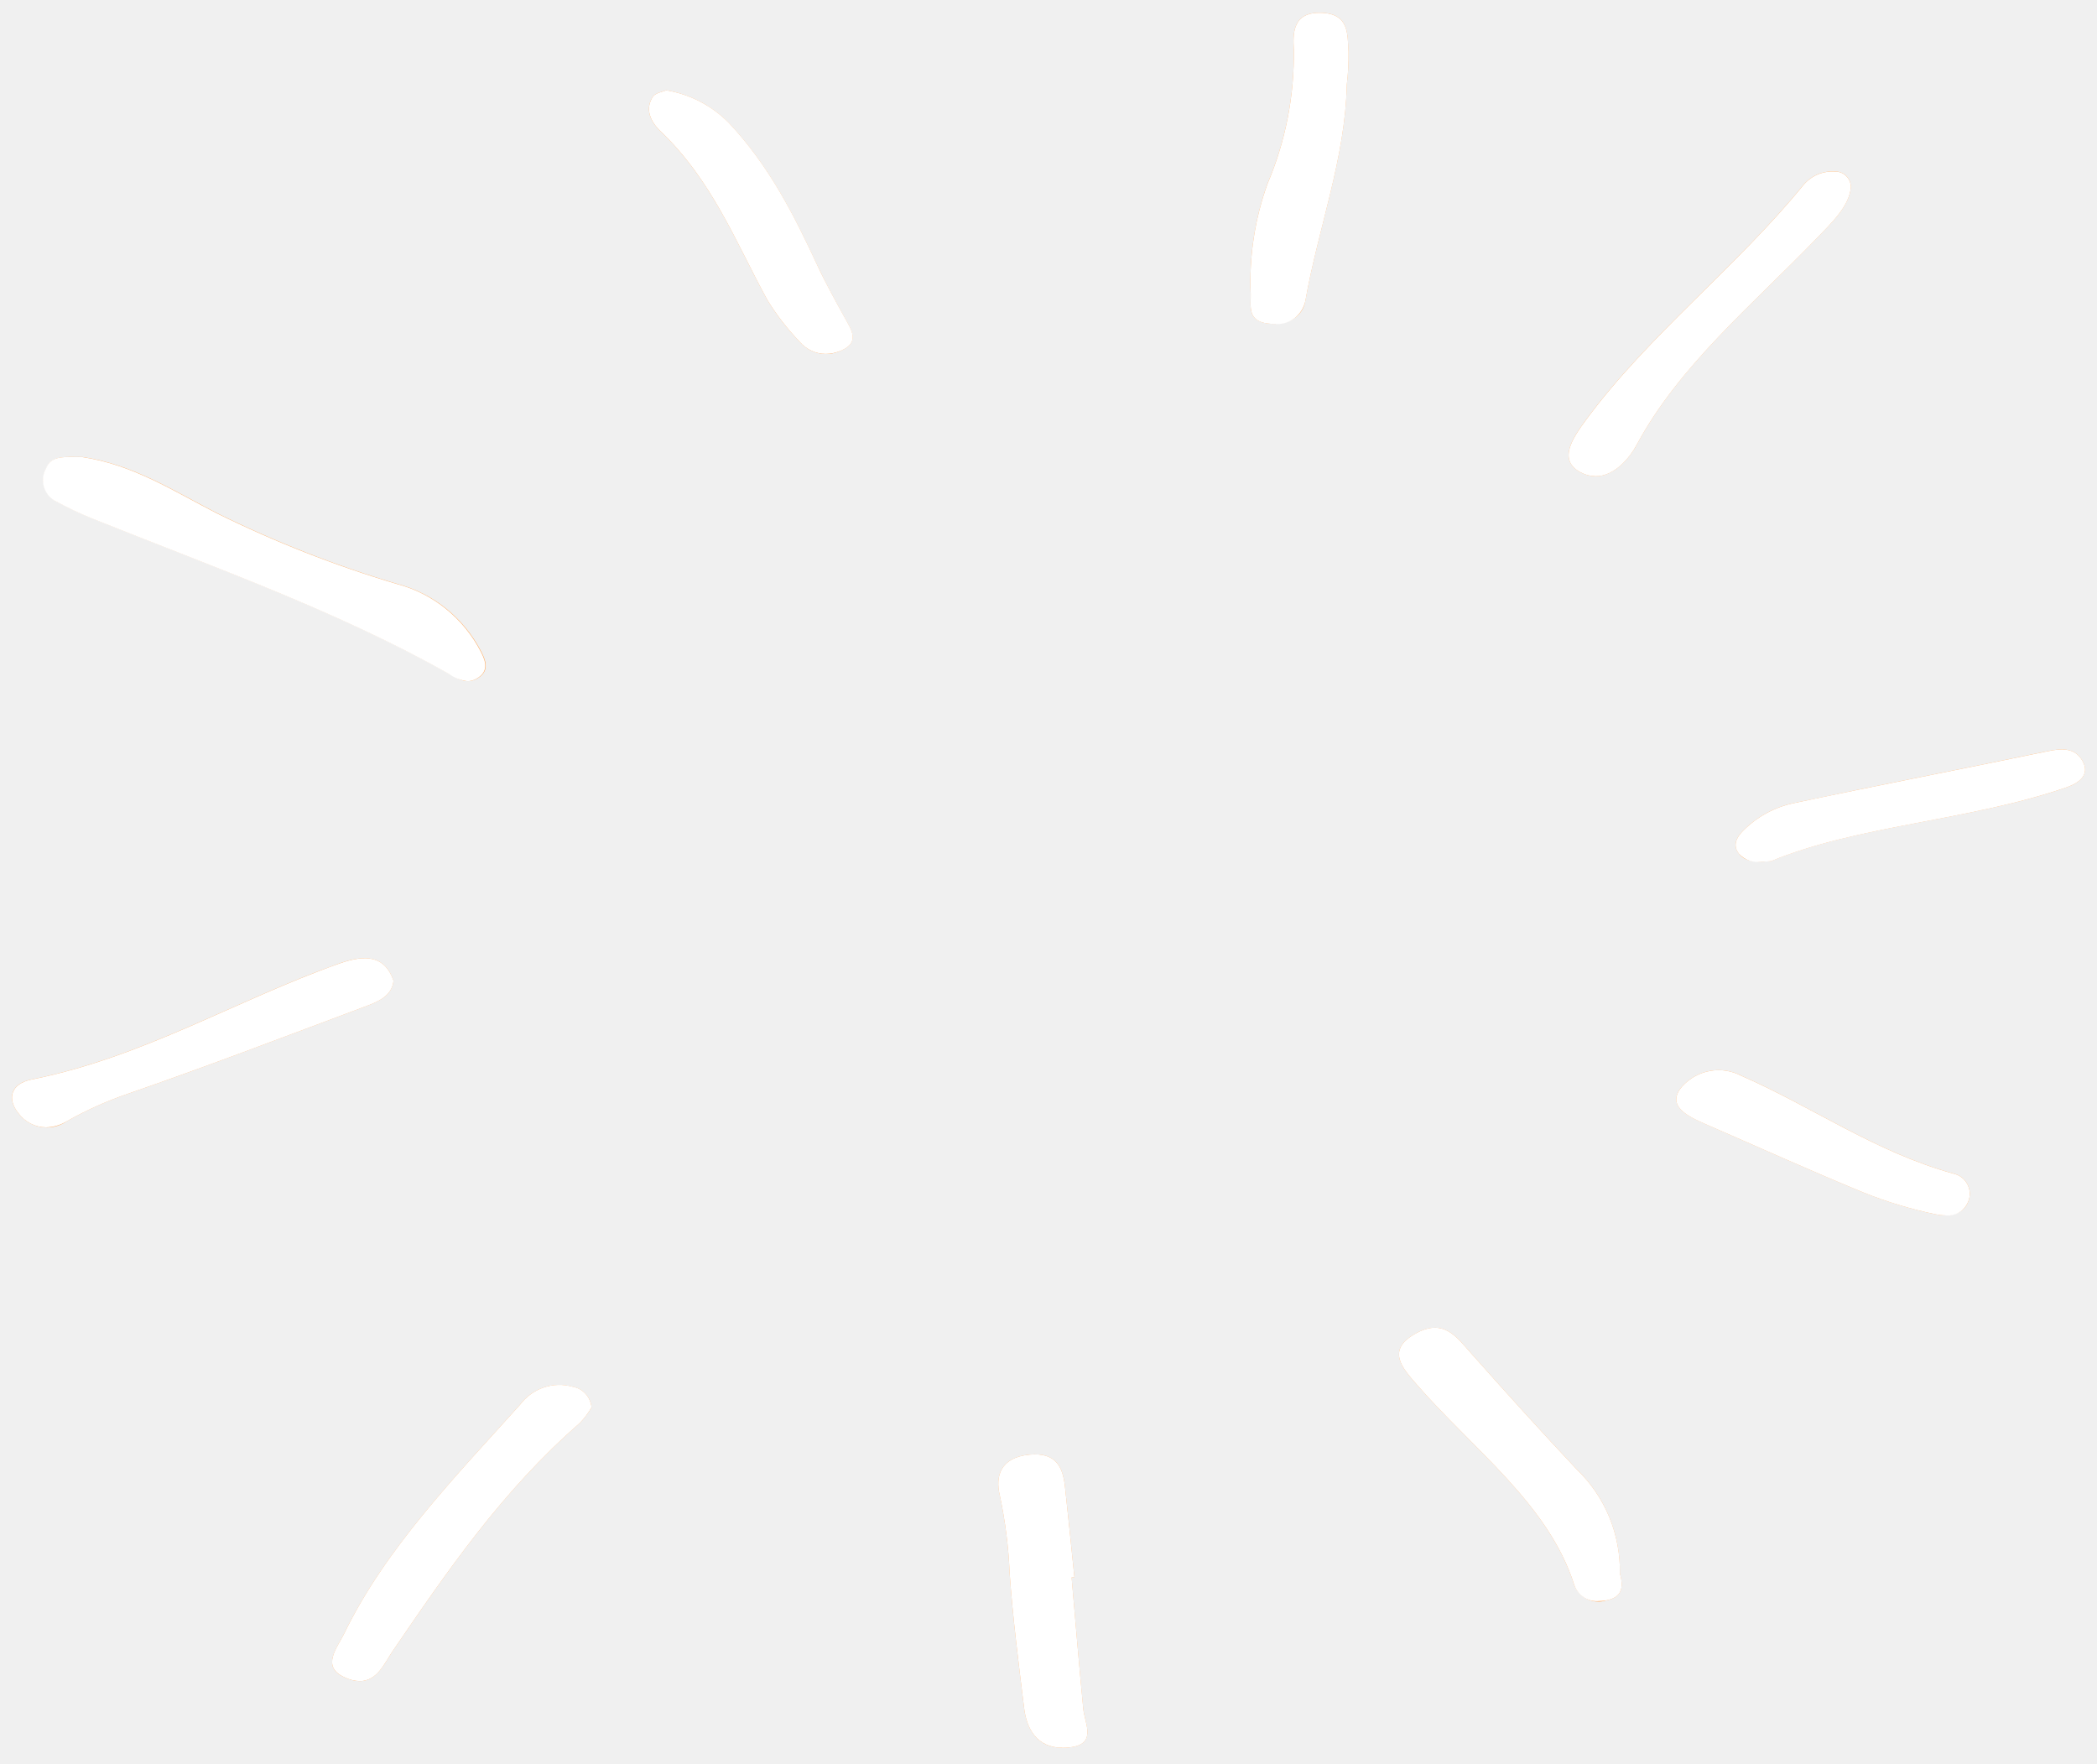
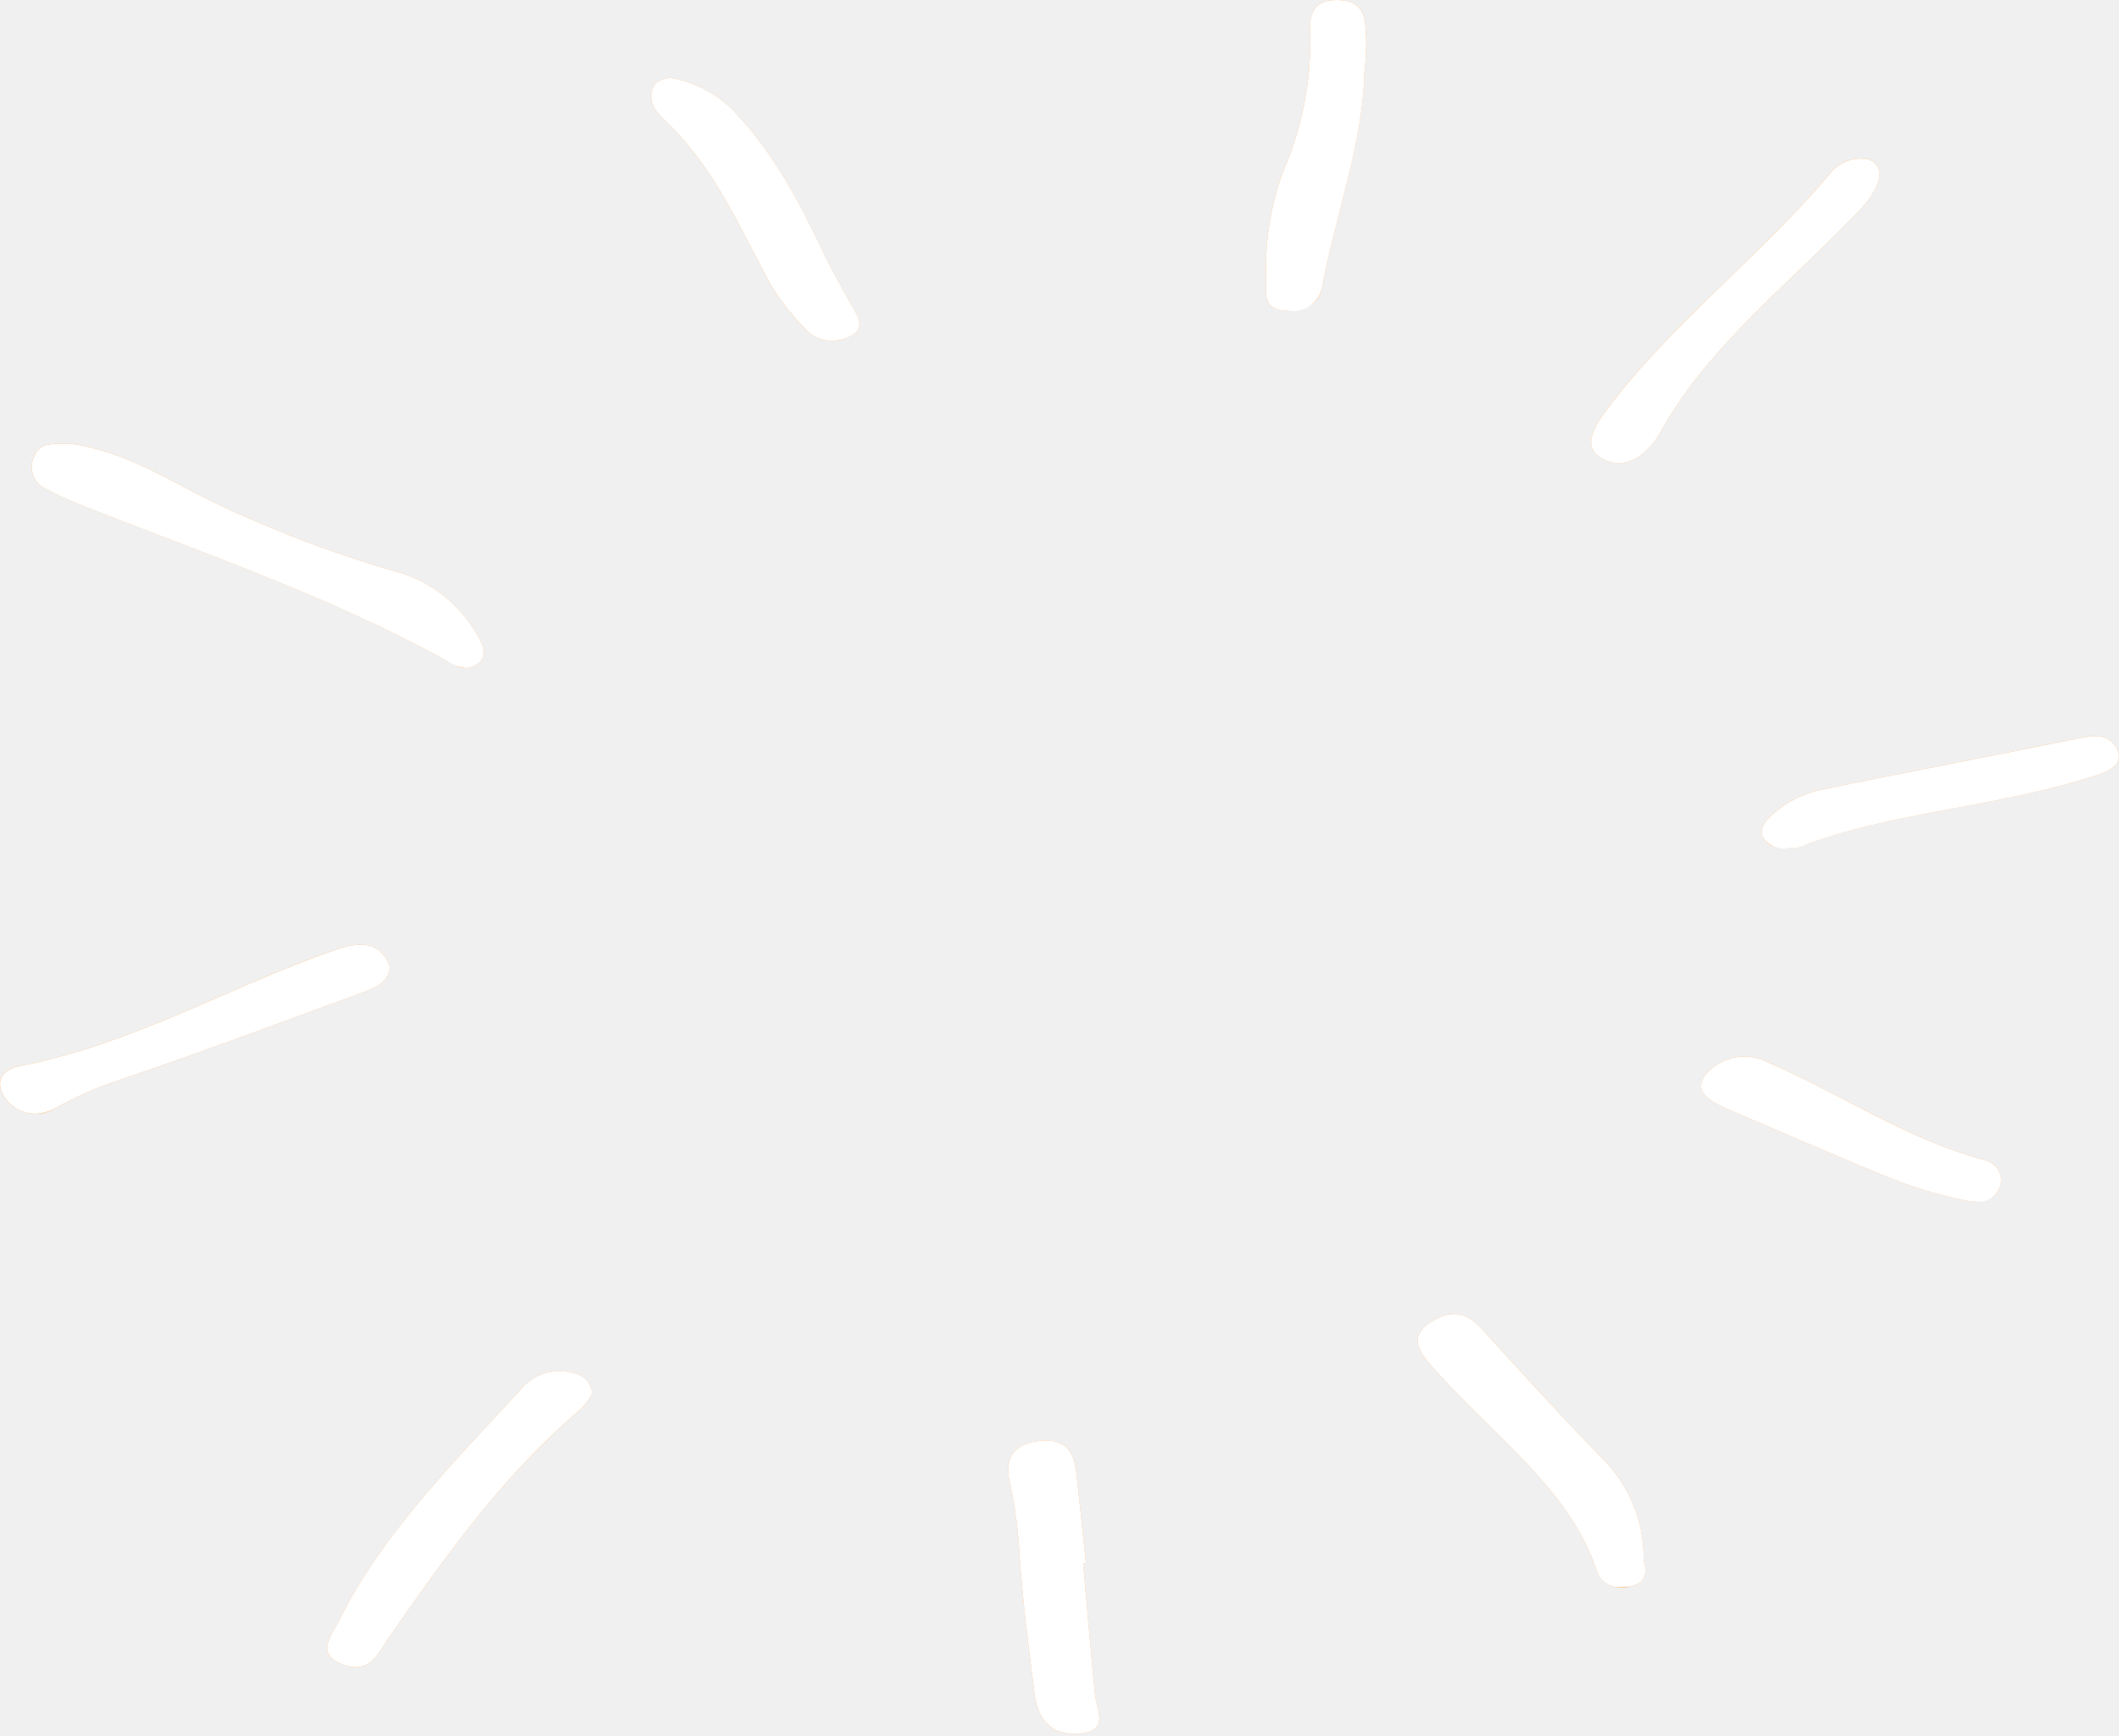
- <svg xmlns="http://www.w3.org/2000/svg" width="88" height="74" viewBox="0 0 88 74" fill="none">
-   <path d="M3.47 19.179C5.611 19.498 7.323 20.621 9.127 21.544C11.558 22.745 14.083 23.736 16.676 24.506C17.429 24.704 18.133 25.062 18.742 25.556C19.352 26.051 19.852 26.672 20.211 27.377C20.409 27.765 20.534 28.186 20.017 28.478C19.583 28.725 19.244 28.496 18.868 28.284C14.191 25.64 8.973 23.8 3.891 21.758C3.382 21.553 2.886 21.319 2.403 21.057C2.278 21.001 2.166 20.918 2.074 20.815C1.982 20.712 1.912 20.59 1.87 20.457C1.827 20.325 1.812 20.184 1.826 20.045C1.839 19.906 1.882 19.772 1.949 19.651C2.181 19.054 2.848 19.198 3.47 19.179Z" fill="#FFA85A" />
-   <path d="M24.823 59.062C24.685 59.301 24.519 59.522 24.328 59.719C21.066 62.57 18.77 65.931 16.473 69.295C16.055 69.907 15.693 70.932 14.474 70.397C13.449 69.947 14.151 69.158 14.45 68.539C16.181 64.984 19.074 62.005 21.816 58.955C22.069 58.616 22.415 58.363 22.81 58.228C23.205 58.093 23.631 58.082 24.032 58.197C24.239 58.231 24.429 58.334 24.572 58.491C24.715 58.647 24.803 58.848 24.823 59.062Z" fill="#FFA85A" />
-   <path d="M67.977 66.033C68.159 66.659 68.024 67.04 67.422 67.156C67.162 67.245 66.878 67.23 66.627 67.115C66.377 66.999 66.178 66.792 66.07 66.534C65.001 63.134 61.819 60.823 59.446 58.093C58.861 57.42 58.175 56.678 59.353 55.992C60.568 55.284 61.113 56.093 61.719 56.773C63.182 58.419 64.657 60.059 66.177 61.672C66.758 62.23 67.219 62.906 67.529 63.657C67.839 64.408 67.992 65.218 67.977 66.033Z" fill="#FFA85A" />
-   <path d="M77.672 7.843C77.612 8.652 76.855 9.36 76.228 10.009C73.539 12.794 70.467 15.342 68.688 18.658C68.317 19.35 67.415 20.389 66.332 19.821C65.361 19.311 65.986 18.39 66.572 17.596C69.183 14.057 72.895 11.186 75.684 7.756C75.848 7.564 76.053 7.414 76.283 7.316C76.513 7.219 76.763 7.178 77.011 7.197C77.182 7.193 77.348 7.259 77.472 7.38C77.596 7.501 77.668 7.668 77.672 7.843Z" fill="#FFA85A" />
-   <path d="M16.514 41.152C16.449 41.814 15.842 42.047 15.255 42.264C11.986 43.486 8.731 44.735 5.422 45.881C4.515 46.187 3.638 46.579 2.802 47.053C2.483 47.272 2.094 47.358 1.715 47.293C1.336 47.229 0.996 47.018 0.764 46.705C0.277 46.092 0.467 45.47 1.315 45.302C6.018 44.361 9.876 41.985 14.219 40.438C15.383 40.027 16.148 40.121 16.514 41.152Z" fill="#FFA85A" />
-   <path d="M27.961 3.79C28.951 3.954 29.866 4.43 30.578 5.152C32.289 6.968 33.333 9.061 34.309 11.16C34.662 11.918 35.068 12.646 35.473 13.382C35.726 13.842 36.105 14.385 35.26 14.727C34.972 14.857 34.651 14.889 34.344 14.819C34.038 14.749 33.761 14.58 33.554 14.337C33.039 13.804 32.584 13.214 32.195 12.578C30.871 10.151 29.893 7.588 27.716 5.506C27.302 5.11 27.047 4.58 27.401 4.053C27.506 3.897 27.84 3.843 27.961 3.79Z" fill="#FFA85A" />
-   <path d="M56.517 3.55C56.457 6.643 55.309 9.602 54.776 12.637C54.66 13.294 54.041 13.673 53.221 13.577C52.331 13.472 52.497 12.851 52.484 12.335C52.417 10.758 52.657 9.184 53.192 7.703C53.949 5.926 54.325 4.003 54.293 2.065C54.26 1.438 54.219 0.483 55.471 0.537C56.648 0.588 56.537 1.484 56.59 2.16C56.599 2.625 56.574 3.089 56.517 3.55Z" fill="#FFA85A" />
-   <path d="M44.969 66.194C45.131 68.032 45.28 69.87 45.458 71.706C45.521 72.356 46.093 73.257 44.752 73.341C43.536 73.417 43.087 72.568 42.98 71.7C42.746 69.808 42.503 67.913 42.369 66.016C42.324 64.915 42.185 63.82 41.955 62.744C41.766 61.965 41.967 61.163 43.2 61.044C44.376 60.931 44.609 61.647 44.692 62.389C44.832 63.653 44.955 64.92 45.087 66.186L44.969 66.194Z" fill="#FFA85A" />
-   <path d="M82.663 50.126C82.607 50.813 82.026 51.127 81.212 50.954C80.185 50.74 79.177 50.436 78.202 50.044C75.965 49.124 73.778 48.131 71.568 47.17C70.766 46.821 69.906 46.383 70.595 45.586C70.904 45.247 71.313 45.021 71.76 44.94C72.206 44.86 72.666 44.93 73.07 45.14C76.078 46.455 78.683 48.338 81.978 49.25C82.174 49.292 82.35 49.402 82.475 49.562C82.6 49.722 82.666 49.922 82.663 50.126Z" fill="#FFA85A" />
-   <path d="M74.321 36.136C73.511 36.209 73.189 36.092 72.98 35.833C72.699 35.486 72.863 35.149 73.14 34.869C73.722 34.281 74.458 33.877 75.259 33.706C78.811 32.952 82.385 32.261 85.941 31.52C86.589 31.385 87.084 31.401 87.388 31.928C87.72 32.502 87.259 32.854 86.728 33.04C82.598 34.461 77.988 34.616 74.321 36.136Z" fill="#FFA85A" />
-   <path d="M42.98 71.7C42.746 69.808 42.504 67.914 42.369 66.016C42.324 64.915 42.185 63.82 41.954 62.744C41.766 61.966 41.967 61.163 43.2 61.044C44.376 60.931 44.609 61.647 44.692 62.39C44.832 63.654 44.955 64.918 45.087 66.186L44.97 66.195C45.131 68.032 45.281 69.869 45.459 71.706C45.522 72.357 46.094 73.258 44.753 73.341C44.703 73.344 44.654 73.346 44.604 73.346C43.499 73.346 43.083 72.532 42.98 71.7ZM14.475 70.395C13.449 69.945 14.151 69.155 14.451 68.537C16.181 64.981 19.075 62.003 21.819 58.953C22.072 58.615 22.418 58.361 22.813 58.226C23.208 58.091 23.634 58.08 24.035 58.195C24.242 58.23 24.431 58.334 24.574 58.491C24.716 58.648 24.804 58.849 24.823 59.062C24.686 59.301 24.52 59.522 24.329 59.719C21.067 62.57 18.771 65.93 16.474 69.295C16.137 69.787 15.837 70.547 15.099 70.547C14.883 70.541 14.671 70.489 14.475 70.396L14.475 70.395ZM66.07 66.534C65.001 63.134 61.819 60.824 59.447 58.094C58.861 57.421 58.175 56.678 59.353 55.991C60.568 55.283 61.113 56.093 61.719 56.773C63.182 58.419 64.657 60.059 66.177 61.672C66.758 62.23 67.219 62.906 67.53 63.657C67.84 64.408 67.993 65.217 67.979 66.033C68.161 66.659 68.025 67.04 67.423 67.156C67.314 67.177 67.204 67.188 67.093 67.189C66.876 67.209 66.659 67.156 66.474 67.038C66.29 66.919 66.148 66.743 66.071 66.534H66.07ZM81.213 50.955C80.185 50.741 79.178 50.437 78.202 50.045C75.966 49.126 73.778 48.132 71.568 47.172C70.766 46.823 69.906 46.385 70.595 45.587C70.904 45.248 71.313 45.022 71.759 44.941C72.206 44.861 72.665 44.931 73.069 45.142C76.078 46.456 78.683 48.34 81.978 49.252C82.174 49.294 82.35 49.404 82.475 49.564C82.6 49.724 82.666 49.924 82.662 50.129C82.654 50.257 82.621 50.382 82.564 50.496C82.507 50.61 82.428 50.712 82.332 50.794C82.235 50.876 82.123 50.936 82.003 50.972C81.882 51.008 81.756 51.019 81.632 51.003C81.491 51.002 81.351 50.985 81.213 50.955H81.213ZM0.766 46.708C0.279 46.095 0.471 45.473 1.317 45.304C6.02 44.364 9.878 41.987 14.222 40.441C15.384 40.028 16.149 40.121 16.515 41.152C16.45 41.814 15.842 42.048 15.257 42.264C11.987 43.487 8.732 44.736 5.423 45.881C4.516 46.188 3.639 46.58 2.803 47.053C2.537 47.214 2.235 47.303 1.926 47.309C1.7 47.306 1.478 47.25 1.277 47.146C1.076 47.041 0.901 46.891 0.766 46.707V46.708ZM72.98 35.834C72.699 35.488 72.863 35.15 73.141 34.87C73.723 34.282 74.458 33.878 75.259 33.707C78.812 32.953 82.385 32.263 85.941 31.523C86.589 31.386 87.084 31.403 87.388 31.927C87.721 32.502 87.26 32.854 86.728 33.039C82.599 34.464 77.988 34.62 74.321 36.14C74.162 36.154 74.021 36.161 73.897 36.161C73.73 36.185 73.559 36.168 73.4 36.111C73.24 36.054 73.097 35.959 72.981 35.834L72.98 35.834ZM18.849 28.288C14.172 25.644 8.953 23.804 3.871 21.762C3.363 21.557 2.866 21.322 2.384 21.06C2.259 21.004 2.147 20.922 2.055 20.818C1.963 20.715 1.893 20.593 1.85 20.46C1.808 20.328 1.793 20.187 1.806 20.048C1.82 19.909 1.863 19.775 1.931 19.654C2.121 19.16 2.608 19.17 3.121 19.181C3.231 19.183 3.342 19.185 3.452 19.181C5.593 19.499 7.305 20.623 9.108 21.545C11.539 22.747 14.064 23.738 16.656 24.508C17.41 24.705 18.114 25.063 18.723 25.558C19.332 26.053 19.833 26.673 20.192 27.379C20.39 27.768 20.515 28.188 19.998 28.48C19.883 28.549 19.752 28.585 19.619 28.587C19.342 28.554 19.077 28.451 18.849 28.288V28.288ZM66.332 19.822C65.361 19.312 65.987 18.392 66.573 17.6C69.184 14.061 72.895 11.19 75.685 7.76C75.848 7.568 76.053 7.418 76.283 7.32C76.513 7.223 76.763 7.183 77.011 7.201C77.182 7.197 77.347 7.262 77.471 7.383C77.595 7.503 77.668 7.669 77.673 7.843C77.613 8.652 76.856 9.36 76.229 10.01C73.54 12.795 70.468 15.344 68.688 18.659C68.392 19.212 67.757 19.986 66.962 19.986C66.742 19.984 66.526 19.928 66.332 19.822ZM33.555 14.338C33.041 13.804 32.585 13.214 32.196 12.579C30.871 10.152 29.894 7.588 27.718 5.506C27.304 5.11 27.049 4.579 27.402 4.053C27.507 3.898 27.841 3.843 27.962 3.79C28.953 3.954 29.869 4.43 30.582 5.152C32.293 6.969 33.337 9.06 34.312 11.16C34.665 11.919 35.072 12.646 35.477 13.381C35.73 13.841 36.109 14.385 35.264 14.726C35.069 14.807 34.861 14.85 34.651 14.851C34.443 14.851 34.238 14.805 34.049 14.716C33.86 14.628 33.691 14.499 33.555 14.339L33.555 14.338ZM53.222 13.58C52.332 13.475 52.498 12.854 52.486 12.337C52.417 10.761 52.658 9.186 53.193 7.706C53.95 5.928 54.325 4.005 54.294 2.067C54.26 1.439 54.22 0.484 55.471 0.539C56.649 0.59 56.537 1.486 56.591 2.162C56.599 2.626 56.574 3.091 56.518 3.552C56.458 6.645 55.31 9.604 54.777 12.639C54.712 12.935 54.542 13.195 54.301 13.371C54.06 13.548 53.765 13.627 53.47 13.594C53.387 13.594 53.304 13.588 53.222 13.578L53.222 13.58Z" fill="white" />
+ <svg xmlns="http://www.w3.org/2000/svg" width="116" height="95" viewBox="0 0 116 95" fill="none">
+   <path d="M3.933 24.302C6.788 24.717 9.07 26.181 11.475 27.384C14.716 28.95 18.083 30.241 21.54 31.244C22.544 31.503 23.483 31.969 24.295 32.614C25.108 33.259 25.775 34.068 26.254 34.987C26.518 35.493 26.684 36.042 25.995 36.422C25.416 36.744 24.964 36.446 24.463 36.17C18.227 32.724 11.269 30.325 4.494 27.663C3.816 27.396 3.154 27.09 2.51 26.749C2.344 26.676 2.194 26.569 2.071 26.434C1.949 26.299 1.856 26.14 1.799 25.968C1.742 25.795 1.722 25.612 1.74 25.43C1.758 25.249 1.815 25.074 1.905 24.916C2.214 24.138 3.104 24.326 3.933 24.302Z" fill="#FFA85A" />
+   <path d="M32.43 76.287C32.247 76.599 32.025 76.887 31.771 77.144C27.421 80.86 24.36 85.241 21.298 89.626C20.74 90.424 20.257 91.76 18.633 91.062C17.266 90.476 18.201 89.447 18.601 88.64C20.908 84.006 24.765 80.123 28.421 76.148C28.758 75.707 29.22 75.376 29.747 75.2C30.273 75.024 30.841 75.01 31.376 75.159C31.652 75.204 31.905 75.339 32.096 75.543C32.287 75.747 32.404 76.009 32.43 76.287Z" fill="#FFA85A" />
+   <path d="M89.97 85.374C90.213 86.19 90.032 86.687 89.23 86.838C88.883 86.953 88.504 86.934 88.17 86.784C87.836 86.633 87.571 86.363 87.427 86.026C86.002 81.595 81.759 78.583 78.596 75.025C77.815 74.147 76.9 73.18 78.471 72.285C80.09 71.363 80.817 72.417 81.626 73.304C83.577 75.45 85.543 77.588 87.569 79.689C88.344 80.416 88.959 81.298 89.372 82.277C89.786 83.256 89.989 84.311 89.97 85.374V85.374Z" fill="#FFA85A" />
+   <path d="M102.895 9.525C102.815 10.58 101.806 11.503 100.971 12.349C97.385 15.98 93.289 19.301 90.917 23.622C90.422 24.525 89.22 25.878 87.776 25.138C86.481 24.474 87.315 23.274 88.096 22.238C91.577 17.625 96.527 13.883 100.245 9.413C100.463 9.162 100.737 8.966 101.044 8.839C101.351 8.713 101.683 8.659 102.014 8.683C102.243 8.678 102.464 8.764 102.629 8.922C102.794 9.08 102.89 9.297 102.895 9.525V9.525Z" fill="#FFA85A" />
+   <path d="M21.352 52.942C21.265 53.805 20.456 54.109 19.674 54.392C15.315 55.984 10.974 57.612 6.562 59.106C5.353 59.505 4.183 60.017 3.069 60.634C2.644 60.919 2.126 61.032 1.62 60.947C1.115 60.863 0.661 60.589 0.351 60.18C-0.298 59.381 -0.044 58.571 1.086 58.351C7.357 57.126 12.501 54.029 18.292 52.012C19.844 51.477 20.864 51.599 21.352 52.942Z" fill="#FFA85A" />
+   <path d="M36.615 4.242C37.935 4.457 39.155 5.077 40.105 6.018C42.386 8.385 43.778 11.113 45.078 13.849C45.549 14.838 46.092 15.786 46.631 16.745C46.968 17.345 47.474 18.053 46.347 18.498C45.963 18.667 45.535 18.709 45.126 18.618C44.717 18.527 44.348 18.307 44.073 17.991C43.386 17.295 42.779 16.526 42.261 15.698C40.495 12.534 39.192 9.193 36.289 6.479C35.737 5.963 35.397 5.272 35.869 4.586C36.008 4.383 36.454 4.312 36.615 4.242Z" fill="#FFA85A" />
+   <path d="M74.689 3.929C74.609 7.961 73.079 11.818 72.368 15.774C72.213 16.631 71.388 17.125 70.295 16.999C69.108 16.863 69.33 16.053 69.312 15.381C69.222 13.325 69.543 11.273 70.256 9.343C71.266 7.027 71.766 4.52 71.724 1.994C71.68 1.176 71.625 -0.069 73.295 0.002C74.864 0.068 74.716 1.237 74.787 2.118C74.797 2.723 74.765 3.329 74.689 3.929Z" fill="#FFA85A" />
+   <path d="M59.293 85.584C59.508 87.979 59.706 90.375 59.944 92.768C60.028 93.616 60.791 94.79 59.002 94.9C57.381 94.998 56.782 93.892 56.639 92.761C56.328 90.294 56.004 87.825 55.825 85.351C55.764 83.916 55.579 82.49 55.272 81.087C55.02 80.072 55.289 79.026 56.932 78.871C58.502 78.724 58.812 79.657 58.922 80.624C59.109 82.272 59.273 83.924 59.45 85.573L59.293 85.584Z" fill="#FFA85A" />
+   <path d="M109.55 64.64C109.476 65.535 108.701 65.945 107.616 65.719C106.246 65.441 104.903 65.044 103.602 64.533C100.62 63.334 97.703 62.039 94.757 60.787C93.688 60.332 92.541 59.761 93.46 58.722C93.873 58.281 94.418 57.985 95.013 57.88C95.608 57.775 96.221 57.867 96.759 58.141C100.771 59.855 104.244 62.31 108.637 63.498C108.898 63.553 109.133 63.697 109.299 63.905C109.466 64.113 109.555 64.373 109.55 64.64Z" fill="#FFA85A" />
+   <path d="M98.428 46.404C97.349 46.499 96.92 46.347 96.64 46.009C96.265 45.557 96.484 45.117 96.854 44.753C97.63 43.986 98.611 43.46 99.679 43.237C104.415 42.254 109.18 41.354 113.921 40.388C114.785 40.211 115.445 40.232 115.85 40.919C116.294 41.668 115.679 42.126 114.97 42.369C109.464 44.221 103.317 44.423 98.428 46.404Z" fill="#FFA85A" />
+   <path d="M56.64 92.761C56.328 90.295 56.004 87.825 55.825 85.351C55.764 83.916 55.58 82.49 55.272 81.087C55.021 80.072 55.289 79.027 56.932 78.871C58.501 78.724 58.811 79.658 58.922 80.626C59.109 82.273 59.273 83.921 59.449 85.573L59.293 85.585C59.508 87.98 59.708 90.375 59.944 92.768C60.029 93.617 60.792 94.791 59.003 94.9C58.937 94.904 58.871 94.906 58.806 94.906C57.332 94.906 56.778 93.846 56.64 92.761ZM18.633 91.06C17.266 90.473 18.201 89.444 18.601 88.637C20.908 84.003 24.766 80.121 28.425 76.146C28.762 75.704 29.224 75.374 29.75 75.198C30.277 75.022 30.845 75.008 31.38 75.158C31.655 75.203 31.908 75.338 32.098 75.543C32.288 75.748 32.405 76.01 32.431 76.288C32.247 76.599 32.026 76.887 31.772 77.144C27.422 80.86 24.361 85.24 21.299 89.626C20.849 90.268 20.45 91.258 19.465 91.258C19.177 91.25 18.894 91.183 18.633 91.061L18.633 91.06ZM87.427 86.027C86.001 81.595 81.759 78.584 78.595 75.026C77.814 74.148 76.9 73.181 78.471 72.285C80.09 71.362 80.817 72.417 81.625 73.304C83.575 75.45 85.543 77.588 87.569 79.689C88.344 80.416 88.959 81.298 89.373 82.277C89.787 83.256 89.991 84.311 89.972 85.374C90.214 86.19 90.034 86.686 89.231 86.837C89.086 86.866 88.938 86.88 88.79 86.88C88.501 86.907 88.211 86.838 87.965 86.684C87.719 86.529 87.53 86.299 87.428 86.027H87.427ZM107.616 65.72C106.246 65.442 104.903 65.045 103.602 64.534C100.621 63.336 97.703 62.041 94.757 60.789C93.688 60.334 92.541 59.763 93.459 58.724C93.872 58.282 94.417 57.987 95.012 57.882C95.607 57.777 96.22 57.869 96.759 58.143C100.77 59.857 104.243 62.312 108.637 63.501C108.898 63.555 109.133 63.699 109.299 63.908C109.466 64.116 109.554 64.376 109.549 64.643C109.539 64.81 109.494 64.973 109.418 65.122C109.342 65.271 109.237 65.403 109.108 65.51C108.98 65.617 108.83 65.696 108.67 65.743C108.509 65.79 108.341 65.804 108.175 65.784C107.987 65.781 107.8 65.76 107.617 65.72H107.616ZM0.354 60.184C-0.295 59.385 -0.038 58.575 1.089 58.355C7.36 57.129 12.503 54.032 18.295 52.016C19.845 51.477 20.865 51.599 21.352 52.943C21.266 53.805 20.456 54.11 19.675 54.393C15.316 55.986 10.975 57.614 6.564 59.107C5.354 59.506 4.185 60.018 3.07 60.635C2.716 60.845 2.313 60.959 1.901 60.968C1.6 60.964 1.304 60.891 1.036 60.755C0.768 60.619 0.535 60.424 0.354 60.183V60.184ZM96.64 46.011C96.265 45.559 96.484 45.119 96.854 44.754C97.63 43.988 98.611 43.462 99.678 43.239C104.415 42.255 109.179 41.356 113.921 40.391C114.784 40.213 115.445 40.235 115.85 40.918C116.294 41.667 115.679 42.126 114.97 42.368C109.464 44.225 103.317 44.428 98.427 46.41C98.215 46.427 98.027 46.437 97.862 46.437C97.639 46.469 97.412 46.446 97.199 46.372C96.987 46.298 96.795 46.174 96.641 46.01L96.64 46.011ZM24.465 36.175C18.229 32.729 11.271 30.33 4.495 27.668C3.817 27.401 3.155 27.095 2.512 26.753C2.345 26.68 2.195 26.573 2.073 26.439C1.95 26.304 1.857 26.145 1.8 25.972C1.743 25.799 1.723 25.616 1.742 25.435C1.76 25.254 1.816 25.078 1.907 24.921C2.161 24.277 2.81 24.29 3.495 24.304C3.641 24.307 3.79 24.309 3.936 24.304C6.79 24.719 9.073 26.184 11.478 27.386C14.719 28.952 18.085 30.244 21.542 31.247C22.546 31.505 23.485 31.971 24.297 32.616C25.11 33.261 25.777 34.07 26.256 34.99C26.52 35.496 26.687 36.044 25.997 36.425C25.843 36.514 25.669 36.562 25.491 36.564C25.122 36.521 24.769 36.388 24.465 36.174V36.175ZM87.776 25.14C86.481 24.476 87.315 23.276 88.097 22.243C91.578 17.63 96.527 13.888 100.246 9.418C100.464 9.167 100.737 8.971 101.044 8.844C101.351 8.718 101.683 8.665 102.014 8.689C102.242 8.684 102.462 8.769 102.628 8.925C102.793 9.082 102.89 9.298 102.897 9.526C102.817 10.581 101.808 11.503 100.972 12.35C97.386 15.98 93.29 19.302 90.917 23.624C90.522 24.344 89.676 25.353 88.615 25.353C88.322 25.351 88.035 25.278 87.776 25.14V25.14ZM44.073 17.991C43.387 17.296 42.78 16.527 42.261 15.699C40.495 12.535 39.192 9.193 36.29 6.48C35.738 5.963 35.398 5.272 35.869 4.585C36.009 4.383 36.454 4.312 36.616 4.243C37.937 4.456 39.158 5.076 40.109 6.018C42.39 8.386 43.782 11.112 45.083 13.85C45.553 14.838 46.095 15.786 46.635 16.744C46.972 17.344 47.478 18.053 46.351 18.498C46.091 18.603 45.814 18.658 45.534 18.661C45.257 18.66 44.983 18.6 44.731 18.485C44.479 18.369 44.255 18.202 44.073 17.993L44.073 17.991ZM70.296 17.003C69.109 16.866 69.331 16.056 69.314 15.384C69.223 13.328 69.543 11.276 70.257 9.347C71.266 7.03 71.766 4.523 71.725 1.997C71.68 1.179 71.626 -0.066 73.294 0.005C74.864 0.071 74.715 1.239 74.787 2.12C74.798 2.726 74.765 3.331 74.69 3.932C74.61 7.964 73.08 11.821 72.368 15.777C72.282 16.162 72.056 16.502 71.735 16.732C71.414 16.961 71.019 17.065 70.627 17.022C70.516 17.021 70.405 17.014 70.295 17L70.296 17.003Z" fill="white" />
</svg>
